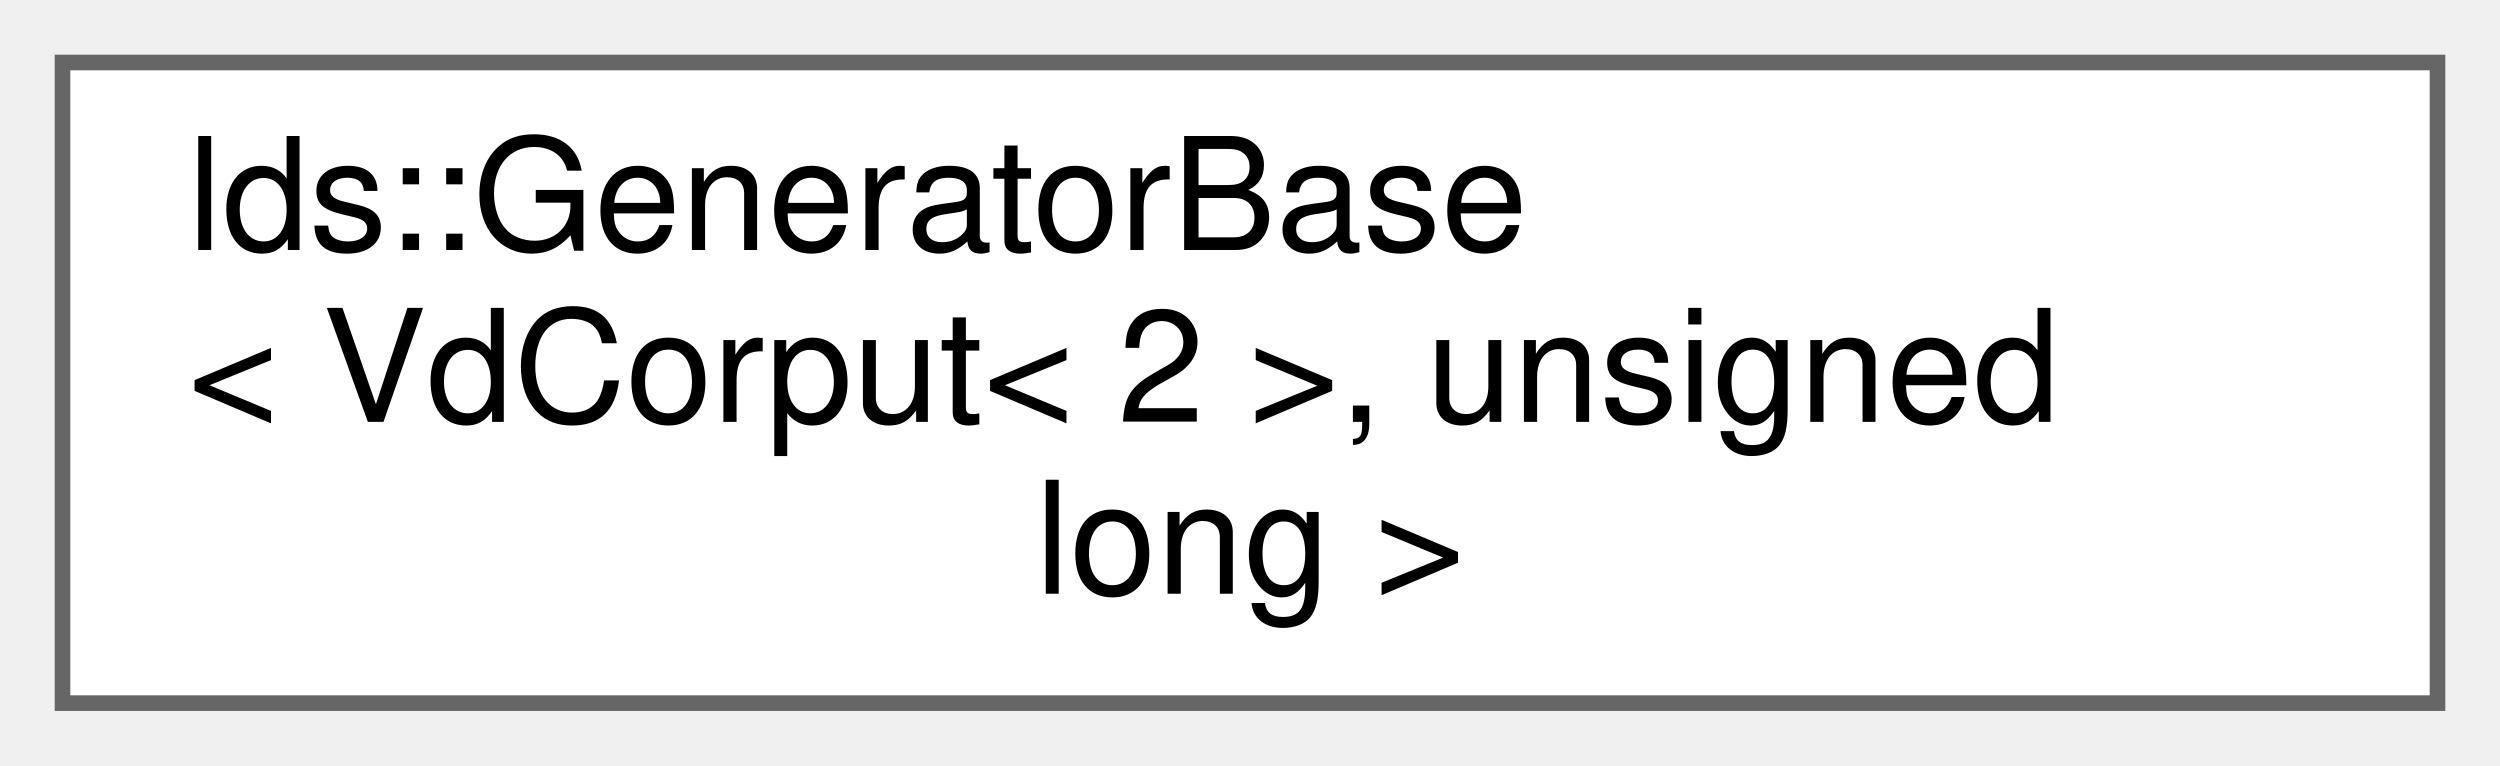
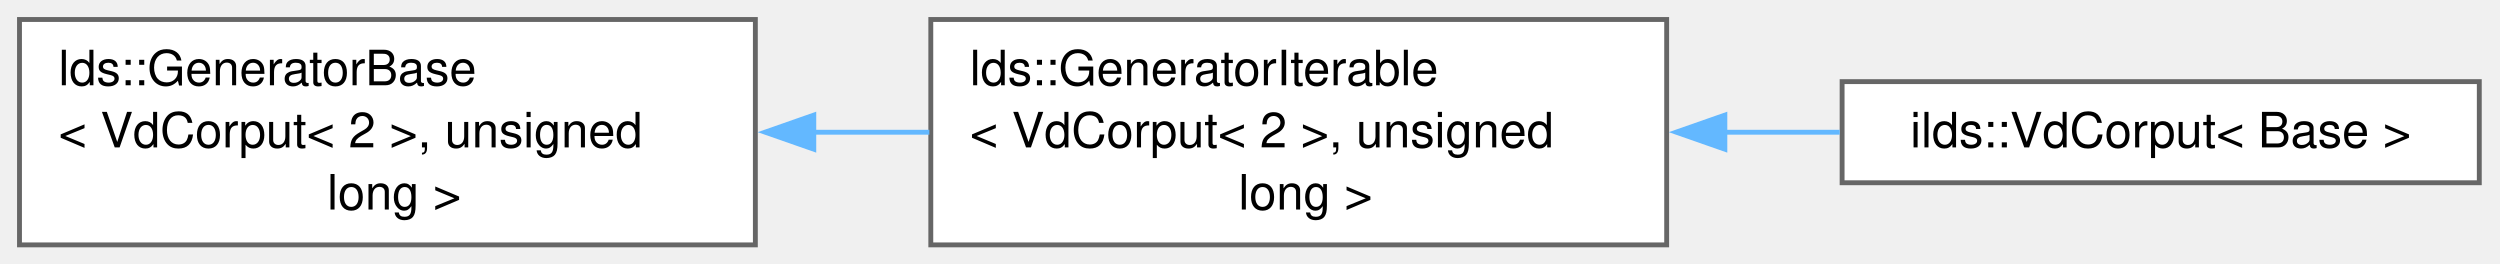
- <svg xmlns="http://www.w3.org/2000/svg" xmlns:xlink="http://www.w3.org/1999/xlink" width="160pt" height="49pt" viewBox="0.00 0.00 160.00 49.00">
-   <g id="graph0" class="graph" transform="scale(1 1) rotate(0) translate(4 45)">
+ <svg xmlns="http://www.w3.org/2000/svg" xmlns:xlink="http://www.w3.org/1999/xlink" width="513pt" height="54pt" viewBox="0.00 0.00 513.00 54.00">
+   <g id="graph0" class="graph" transform="scale(1 1) rotate(0) translate(4 50.25)">
    <g id="Node000000" class="node">
      <g id="a_Node000000">
        <a xlink:href="classlds_1_1GeneratorBase.html" target="_top" xlink:title=" ">
-           <polygon fill="white" stroke="#666666" points="152,-41 0,-41 0,0 152,0 152,-41" />
-           <text text-anchor="start" x="8" y="-29" font-family="Helvetica,sans-Serif" font-size="10.00">lds::GeneratorBase</text>
-           <text text-anchor="start" x="8" y="-18" font-family="Helvetica,sans-Serif" font-size="10.00">&lt; VdCorput&lt; 2 &gt;, unsigned</text>
-           <text text-anchor="middle" x="76" y="-7" font-family="Helvetica,sans-Serif" font-size="10.00"> long &gt;</text>
+           <polygon fill="white" stroke="#666666" points="151,-46.25 0,-46.25 0,0 151,0 151,-46.25" />
+           <text xml:space="preserve" text-anchor="start" x="8" y="-32.75" font-family="Helvetica,sans-Serif" font-size="10.00">lds::GeneratorBase</text>
+           <text xml:space="preserve" text-anchor="start" x="8" y="-20" font-family="Helvetica,sans-Serif" font-size="10.00">&lt; VdCorput&lt; 2 &gt;, unsigned</text>
+           <text xml:space="preserve" text-anchor="middle" x="75.5" y="-7.25" font-family="Helvetica,sans-Serif" font-size="10.00"> long &gt;</text>
+         </a>
+       </g>
+     </g>
+     <g id="Node000001" class="node">
+       <g id="a_Node000001">
+         <a xlink:href="classlds_1_1GeneratorIterable.html" target="_top" xlink:title=" ">
+           <polygon fill="white" stroke="#666666" points="338,-46.25 187,-46.25 187,0 338,0 338,-46.25" />
+           <text xml:space="preserve" text-anchor="start" x="195" y="-32.75" font-family="Helvetica,sans-Serif" font-size="10.00">lds::GeneratorIterable</text>
+           <text xml:space="preserve" text-anchor="start" x="195" y="-20" font-family="Helvetica,sans-Serif" font-size="10.00">&lt; VdCorput&lt; 2 &gt;, unsigned</text>
+           <text xml:space="preserve" text-anchor="middle" x="262.5" y="-7.25" font-family="Helvetica,sans-Serif" font-size="10.00"> long &gt;</text>
+         </a>
+       </g>
+     </g>
+     <g id="edge18_Node000000_Node000001" class="edge">
+       <g id="a_edge18_Node000000_Node000001">
+         <a xlink:title=" ">
+           <path fill="none" stroke="#63b8ff" d="M162.74,-23.12C170.75,-23.12 178.82,-23.12 186.71,-23.12" />
+           <polygon fill="#63b8ff" stroke="#63b8ff" points="162.99,-19.63 152.99,-23.13 162.99,-26.63 162.99,-19.63" />
+         </a>
+       </g>
+     </g>
+     <g id="Node000002" class="node">
+       <g id="a_Node000002">
+         <a xlink:href="classilds_1_1VdCorput.html" target="_top" xlink:title="van der Corput sequence generator">
+           <polygon fill="white" stroke="#666666" points="504.75,-33.5 374,-33.5 374,-12.75 504.75,-12.75 504.75,-33.5" />
+           <text xml:space="preserve" text-anchor="middle" x="439.38" y="-20" font-family="Helvetica,sans-Serif" font-size="10.00">ilds::VdCorput&lt; Base &gt;</text>
+         </a>
+       </g>
+     </g>
+     <g id="edge19_Node000001_Node000002" class="edge">
+       <g id="a_edge19_Node000001_Node000002">
+         <a xlink:title=" ">
+           <path fill="none" stroke="#63b8ff" d="M349.71,-23.12C357.73,-23.12 365.75,-23.12 373.52,-23.12" />
+           <polygon fill="#63b8ff" stroke="#63b8ff" points="349.94,-19.63 339.94,-23.13 349.94,-26.63 349.94,-19.63" />
        </a>
      </g>
    </g>
  </g>
</svg>
